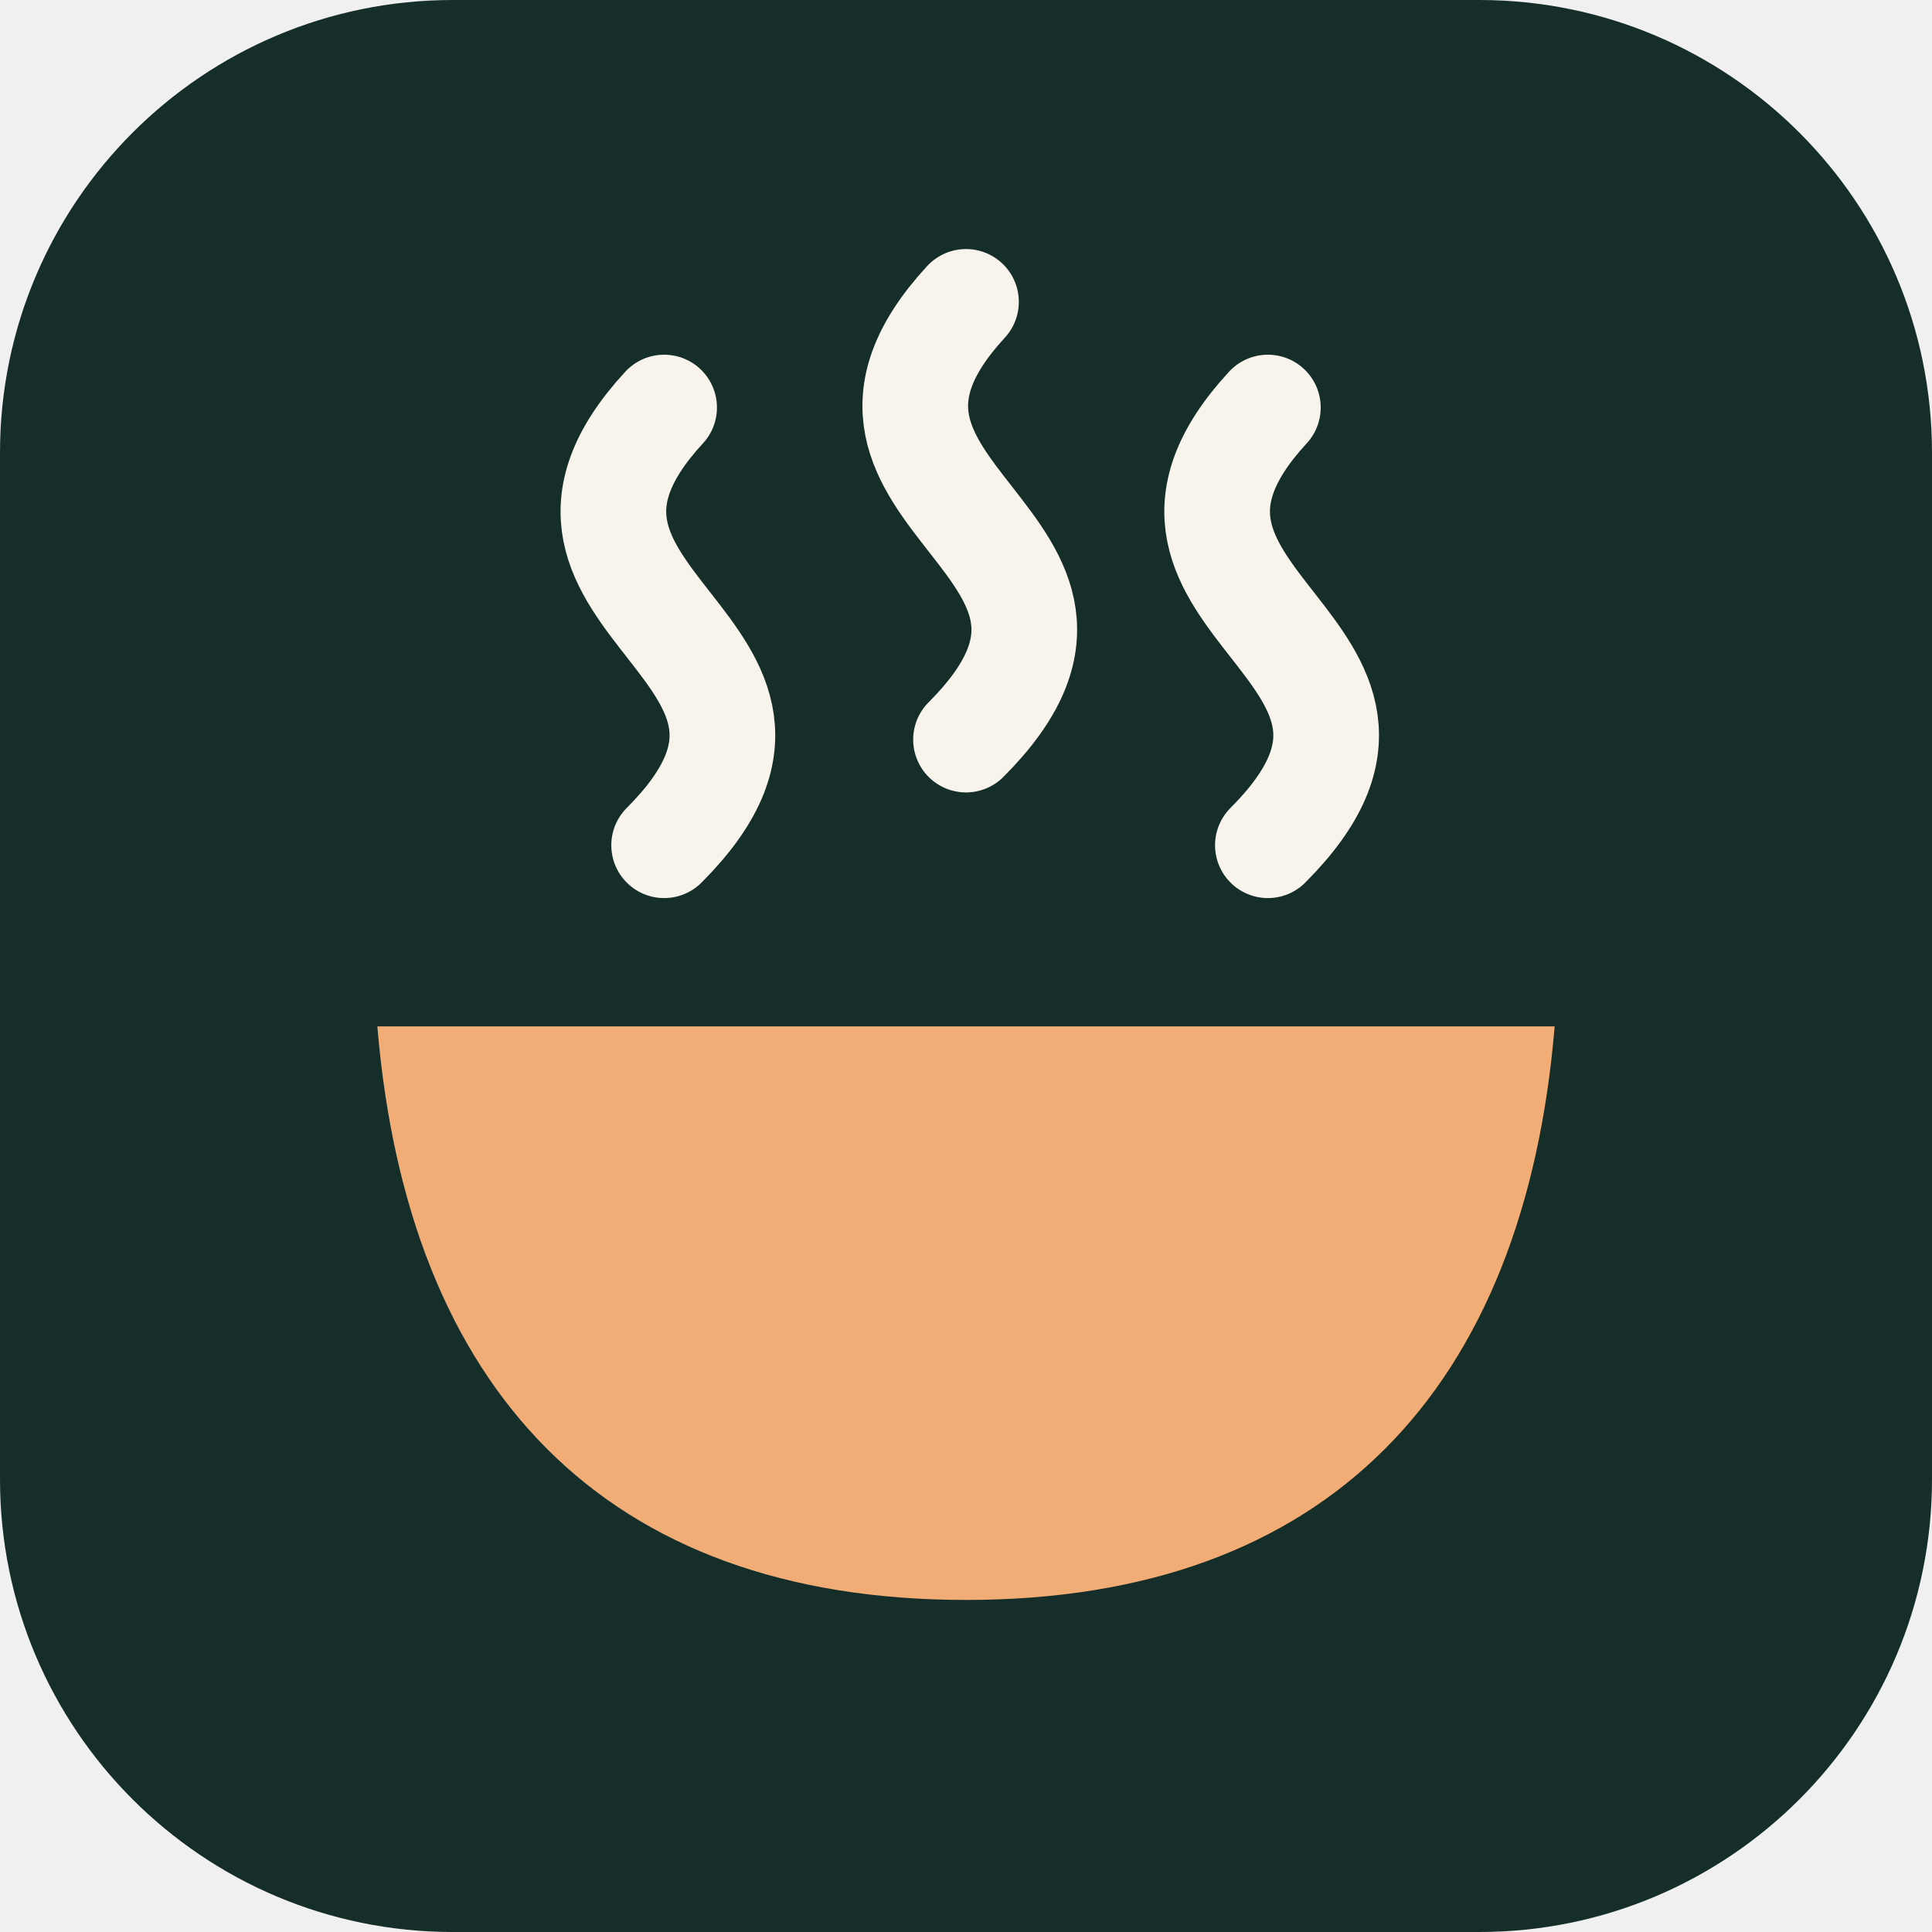
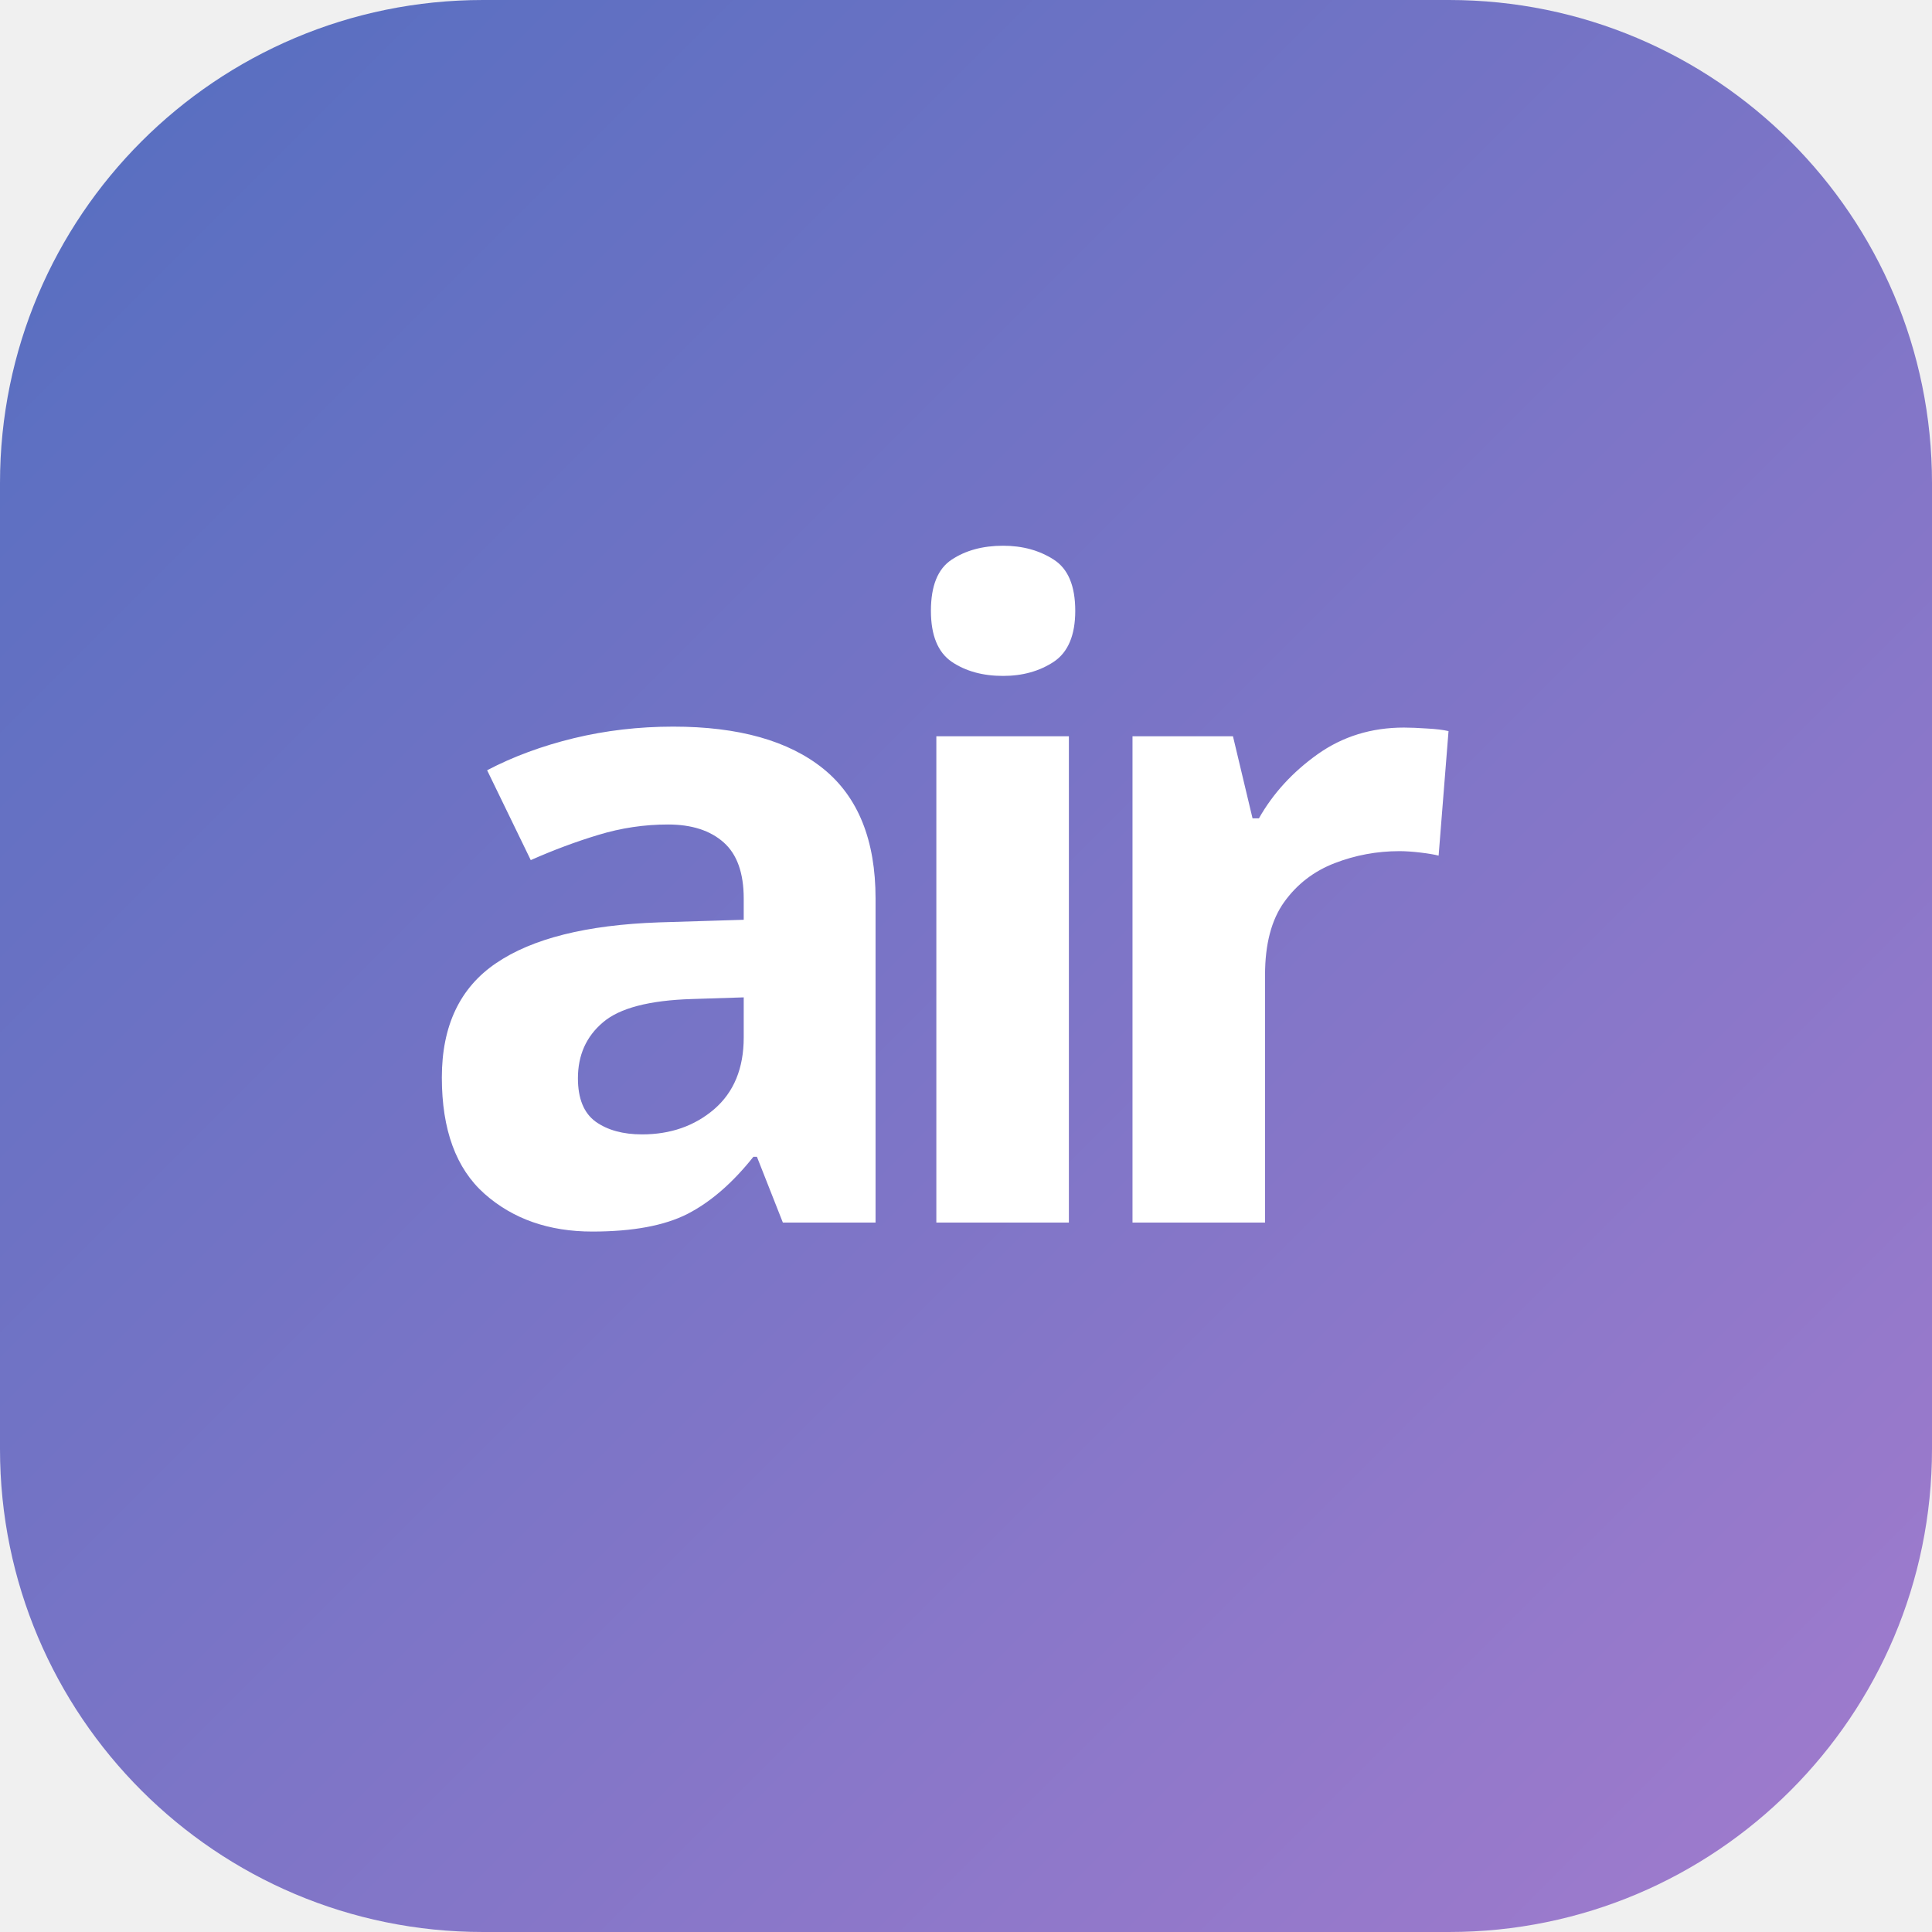
<svg xmlns="http://www.w3.org/2000/svg" viewBox="0 0 128 128">
-   <rect width="128" height="128" rx="30" fill="#152e29" />
-   <path d="M25 68h78c-2 24-15 38-39 38S27 92 25 68" fill="#f2ad76" />
-   <path d="M44 27c-12 13 13 16 0 29m20-36c-12 13 13 16 0 29m20-22c-12 13 13 16 0 29" fill="none" stroke="#f8f4ec" stroke-width="7" stroke-linecap="round" />
+   <defs>
+     <linearGradient id="g" x2="1" y2="1">
+       <stop stop-color="#546ec0" />
+       <stop offset="1" stop-color="#a27bcd" />
+     </linearGradient>
+   </defs>
+   <rect width="128" height="128" rx="32" fill="url(#g)" />
+   <text x="62" y="81" text-anchor="middle" fill="white" font-family="system-ui,sans-serif" font-size="59" font-weight="750" letter-spacing="-5">air</text>
</svg>
